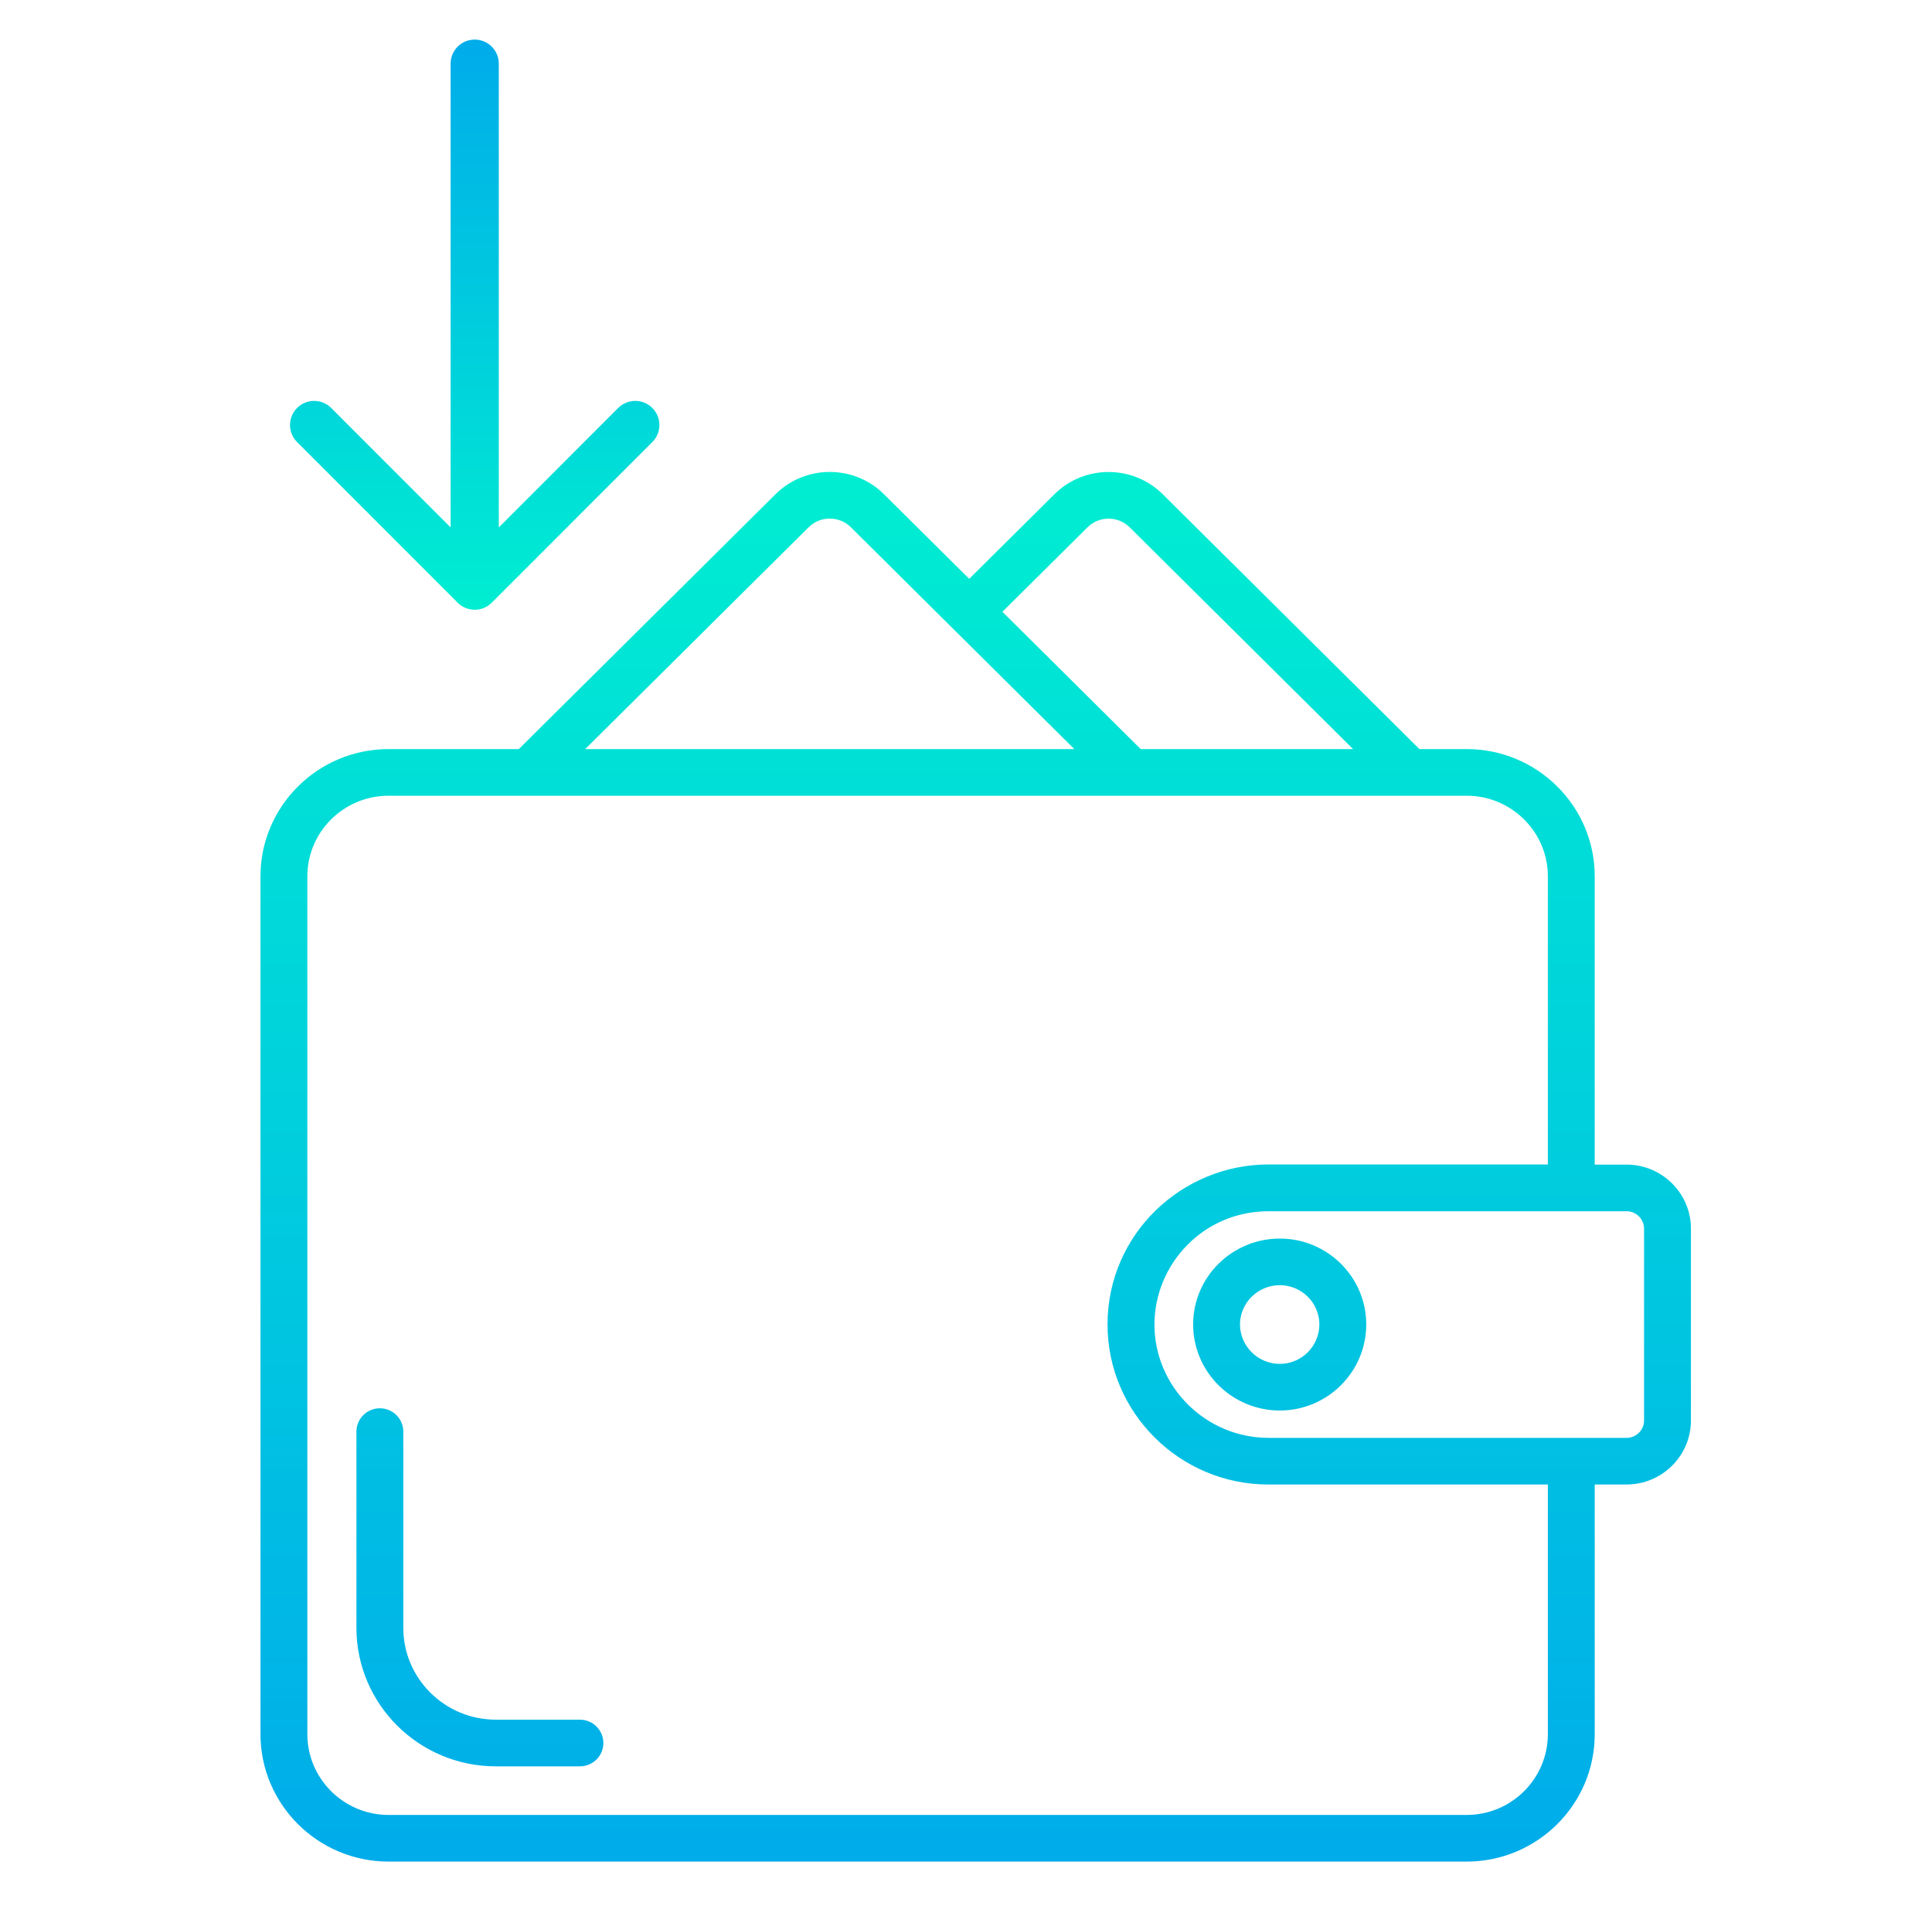
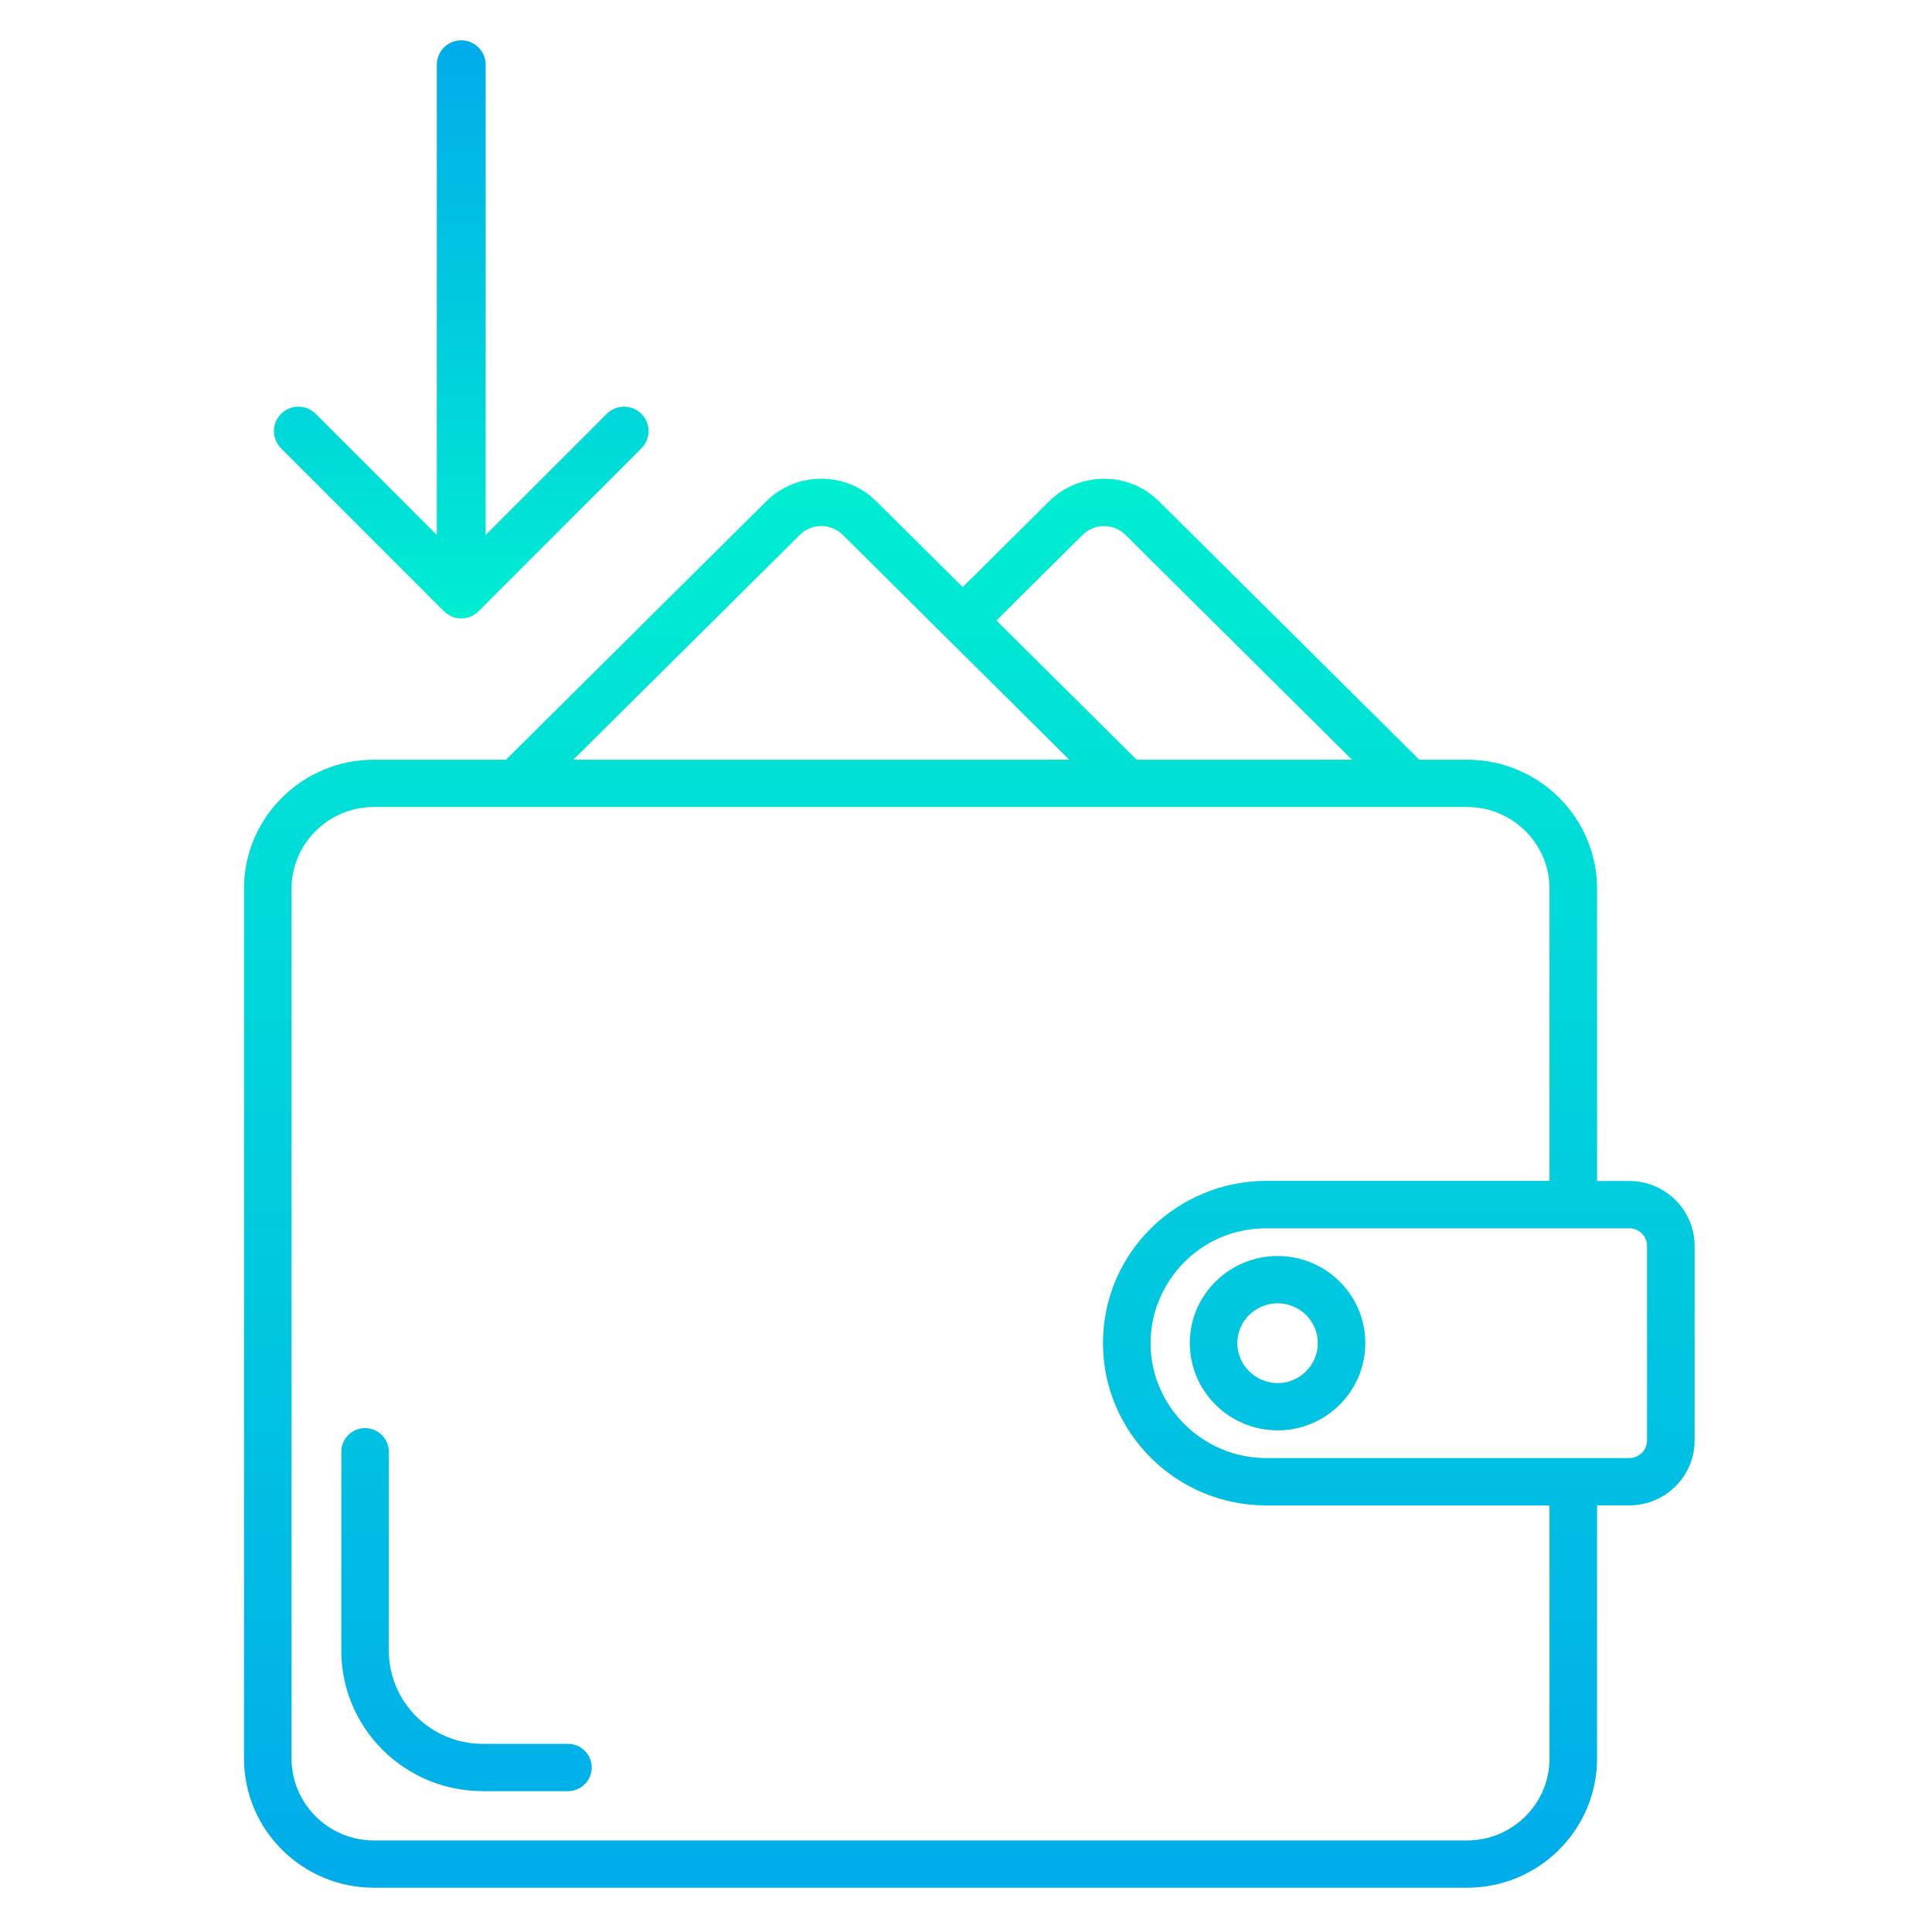
- <svg xmlns="http://www.w3.org/2000/svg" width="72" height="71" viewBox="0 0 72 71" fill="none">
-   <path d="M22.236 64.948C22.236 65.289 21.957 65.567 21.613 65.567H18.479C15.752 65.567 13.533 63.364 13.533 60.657V53.345C13.533 53.003 13.812 52.725 14.156 52.725C14.501 52.725 14.78 53.003 14.78 53.345V60.657C14.78 62.681 16.439 64.328 18.479 64.328H21.613C21.957 64.328 22.236 64.606 22.236 64.948ZM62.766 45.779V52.93C62.766 54.107 61.801 55.065 60.616 55.065H59.181V64.617C59.181 67.098 57.152 69.116 54.657 69.116H14.481C11.987 69.116 9.957 67.098 9.957 64.617V32.653C9.957 30.177 11.987 28.162 14.481 28.162H19.438L29.078 18.593C30.095 17.583 31.751 17.584 32.767 18.593L36.12 21.921L39.471 18.594C40.487 17.586 42.14 17.585 43.156 18.594L52.795 28.162H54.657C57.152 28.162 59.181 30.177 59.181 32.653V43.645H60.616C61.801 43.645 62.766 44.602 62.766 45.779ZM37.002 22.796L42.408 28.162H51.031L42.274 19.469C41.745 18.945 40.883 18.945 40.354 19.469L37.002 22.796ZM21.202 28.162H40.643L31.885 19.469C31.354 18.942 30.491 18.942 29.96 19.469L21.202 28.162ZM57.934 55.066H47.273C44.099 55.066 41.524 52.494 41.524 49.355C41.524 46.118 44.187 43.64 47.273 43.64H57.934V32.653C57.934 30.859 56.464 29.4 54.657 29.4C50.504 29.4 19.093 29.4 14.481 29.4C12.674 29.4 11.204 30.859 11.204 32.653V64.617C11.204 66.415 12.674 67.878 14.481 67.878H54.657C56.464 67.878 57.934 66.415 57.934 64.617V55.066ZM61.519 45.779C61.519 45.285 61.114 44.883 60.616 44.883H47.276C44.681 44.883 42.773 46.995 42.773 49.353C42.773 51.81 44.796 53.827 47.276 53.827H60.616C61.114 53.827 61.519 53.425 61.519 52.93V45.779ZM50.666 49.35C50.666 50.981 49.333 52.308 47.695 52.308C46.052 52.308 44.715 50.981 44.715 49.35C44.715 47.724 46.052 46.401 47.695 46.401C49.333 46.401 50.666 47.724 50.666 49.35ZM49.418 49.35C49.418 48.407 48.646 47.639 47.695 47.639C46.74 47.639 45.962 48.407 45.962 49.35C45.962 50.298 46.74 51.07 47.695 51.07C48.646 51.07 49.418 50.298 49.418 49.35Z" fill="url(#paint0_linear_2905_18817)" stroke="url(#paint1_linear_2905_18817)" stroke-width="0.5" />
-   <path fill-rule="evenodd" clip-rule="evenodd" d="M17.691 1.625C17.492 1.625 17.302 1.703 17.162 1.844C17.021 1.984 16.943 2.174 16.943 2.373L16.943 20.015L12.236 15.307C12.096 15.167 11.905 15.088 11.707 15.088C11.508 15.088 11.318 15.167 11.177 15.307C11.037 15.448 10.958 15.638 10.958 15.837C10.958 16.035 11.037 16.226 11.177 16.366L17.161 22.351C17.231 22.42 17.313 22.476 17.404 22.513C17.495 22.551 17.592 22.57 17.691 22.57C17.789 22.57 17.887 22.551 17.977 22.513C18.068 22.476 18.151 22.42 18.22 22.351L24.204 16.366C24.274 16.297 24.329 16.214 24.367 16.123C24.404 16.033 24.424 15.935 24.424 15.837C24.424 15.638 24.345 15.448 24.204 15.307C24.064 15.167 23.873 15.088 23.675 15.088C23.476 15.088 23.286 15.167 23.145 15.307L18.439 20.015L18.439 2.373C18.439 2.174 18.36 1.984 18.22 1.844C18.079 1.703 17.889 1.625 17.691 1.625Z" fill="url(#paint2_linear_2905_18817)" stroke="url(#paint3_linear_2905_18817)" stroke-width="0.3" />
+ <svg xmlns="http://www.w3.org/2000/svg" width="71" height="71" viewBox="0 0 71 71" fill="none">
+   <path d="M21.496 64.954C21.496 65.296 21.217 65.573 20.872 65.573H17.739C15.011 65.573 12.793 63.371 12.793 60.664V53.352C12.793 53.01 13.072 52.732 13.416 52.732C13.761 52.732 14.04 53.01 14.04 53.352V60.664C14.04 62.688 15.699 64.335 17.739 64.335H20.872C21.217 64.335 21.496 64.613 21.496 64.954ZM62.026 45.786V52.937C62.026 54.114 61.061 55.072 59.876 55.072H58.441V64.624C58.441 67.105 56.412 69.123 53.917 69.123H13.741C11.246 69.123 9.217 67.105 9.217 64.624V32.66C9.217 30.183 11.246 28.169 13.741 28.169H18.698L28.338 18.6C29.355 17.59 31.011 17.59 32.027 18.6L35.379 21.928L38.731 18.601C39.747 17.593 41.4 17.592 42.416 18.601L52.055 28.169H53.917C56.412 28.169 58.441 30.183 58.441 32.66V43.651H59.876C61.061 43.651 62.026 44.609 62.026 45.786ZM36.262 22.803L41.668 28.169H50.291L41.534 19.476C41.005 18.951 40.143 18.951 39.613 19.476L36.262 22.803ZM20.462 28.169H39.902L31.145 19.476C30.613 18.948 29.751 18.949 29.22 19.476L20.462 28.169ZM57.194 55.073H46.532C43.358 55.073 40.784 52.501 40.784 49.361C40.784 46.125 43.447 43.647 46.532 43.647H57.194V32.66C57.194 30.866 55.724 29.407 53.917 29.407C49.764 29.407 18.353 29.407 13.741 29.407C11.934 29.407 10.464 30.866 10.464 32.66V64.624C10.464 66.422 11.934 67.885 13.741 67.885H53.917C55.724 67.885 57.194 66.422 57.194 64.624V55.073ZM60.778 45.786C60.778 45.291 60.373 44.89 59.876 44.89H46.536C43.941 44.89 42.033 47.002 42.033 49.36C42.033 51.816 44.056 53.833 46.536 53.833H59.876C60.373 53.833 60.778 53.431 60.778 52.937V45.786ZM49.925 49.357C49.925 50.988 48.593 52.315 46.955 52.315C45.312 52.315 43.974 50.988 43.974 49.357C43.974 47.73 45.312 46.408 46.955 46.408C48.593 46.408 49.925 47.73 49.925 49.357ZM48.678 49.357C48.678 48.413 47.905 47.646 46.955 47.646C46 47.646 45.222 48.413 45.222 49.357C45.222 50.305 46 51.077 46.955 51.077C47.905 51.077 48.678 50.305 48.678 49.357Z" fill="url(#paint0_linear_4170_2935)" stroke="url(#paint1_linear_4170_2935)" stroke-width="0.5" />
+   <path fill-rule="evenodd" clip-rule="evenodd" d="M16.951 1.631C16.752 1.631 16.562 1.71 16.422 1.85C16.281 1.991 16.203 2.181 16.203 2.379L16.203 20.022L11.496 15.314C11.355 15.174 11.165 15.095 10.966 15.095C10.768 15.095 10.577 15.174 10.437 15.314C10.296 15.454 10.217 15.645 10.217 15.844C10.217 16.042 10.296 16.233 10.437 16.373L16.421 22.357C16.49 22.427 16.573 22.482 16.664 22.52C16.755 22.558 16.852 22.577 16.951 22.577C17.049 22.577 17.146 22.558 17.237 22.52C17.328 22.482 17.411 22.427 17.48 22.357L23.464 16.373C23.534 16.304 23.589 16.221 23.627 16.13C23.664 16.039 23.684 15.942 23.684 15.844C23.684 15.645 23.605 15.454 23.464 15.314C23.324 15.174 23.133 15.095 22.935 15.095C22.736 15.095 22.546 15.174 22.405 15.314L17.698 20.022L17.698 2.379C17.698 2.181 17.62 1.991 17.479 1.85C17.339 1.71 17.149 1.631 16.951 1.631Z" fill="url(#paint2_linear_4170_2935)" stroke="url(#paint3_linear_4170_2935)" stroke-width="0.3" />
  <defs>
-     <linearGradient id="paint0_linear_2905_18817" x1="36.361" y1="16.688" x2="36.361" y2="69.295" gradientUnits="userSpaceOnUse">
+     <linearGradient id="paint0_linear_4170_2935" x1="35.621" y1="16.695" x2="35.621" y2="69.302" gradientUnits="userSpaceOnUse">
      <stop stop-color="#00EFD1" />
      <stop offset="1" stop-color="#00ACEA" />
    </linearGradient>
-     <linearGradient id="paint1_linear_2905_18817" x1="36.361" y1="16.688" x2="36.361" y2="69.295" gradientUnits="userSpaceOnUse">
+     <linearGradient id="paint1_linear_4170_2935" x1="35.621" y1="16.695" x2="35.621" y2="69.302" gradientUnits="userSpaceOnUse">
      <stop stop-color="#00EFD1" />
      <stop offset="1" stop-color="#00ACEA" />
    </linearGradient>
-     <linearGradient id="paint2_linear_2905_18817" x1="17.691" y1="23.039" x2="17.691" y2="1.552" gradientUnits="userSpaceOnUse">
+     <linearGradient id="paint2_linear_4170_2935" x1="16.951" y1="23.046" x2="16.951" y2="1.558" gradientUnits="userSpaceOnUse">
      <stop stop-color="#00EFD1" />
      <stop offset="1" stop-color="#00ACEA" />
    </linearGradient>
-     <linearGradient id="paint3_linear_2905_18817" x1="17.691" y1="23.039" x2="17.691" y2="1.552" gradientUnits="userSpaceOnUse">
+     <linearGradient id="paint3_linear_4170_2935" x1="16.951" y1="23.046" x2="16.951" y2="1.558" gradientUnits="userSpaceOnUse">
      <stop stop-color="#00EFD1" />
      <stop offset="1" stop-color="#00ACEA" />
    </linearGradient>
  </defs>
</svg>
